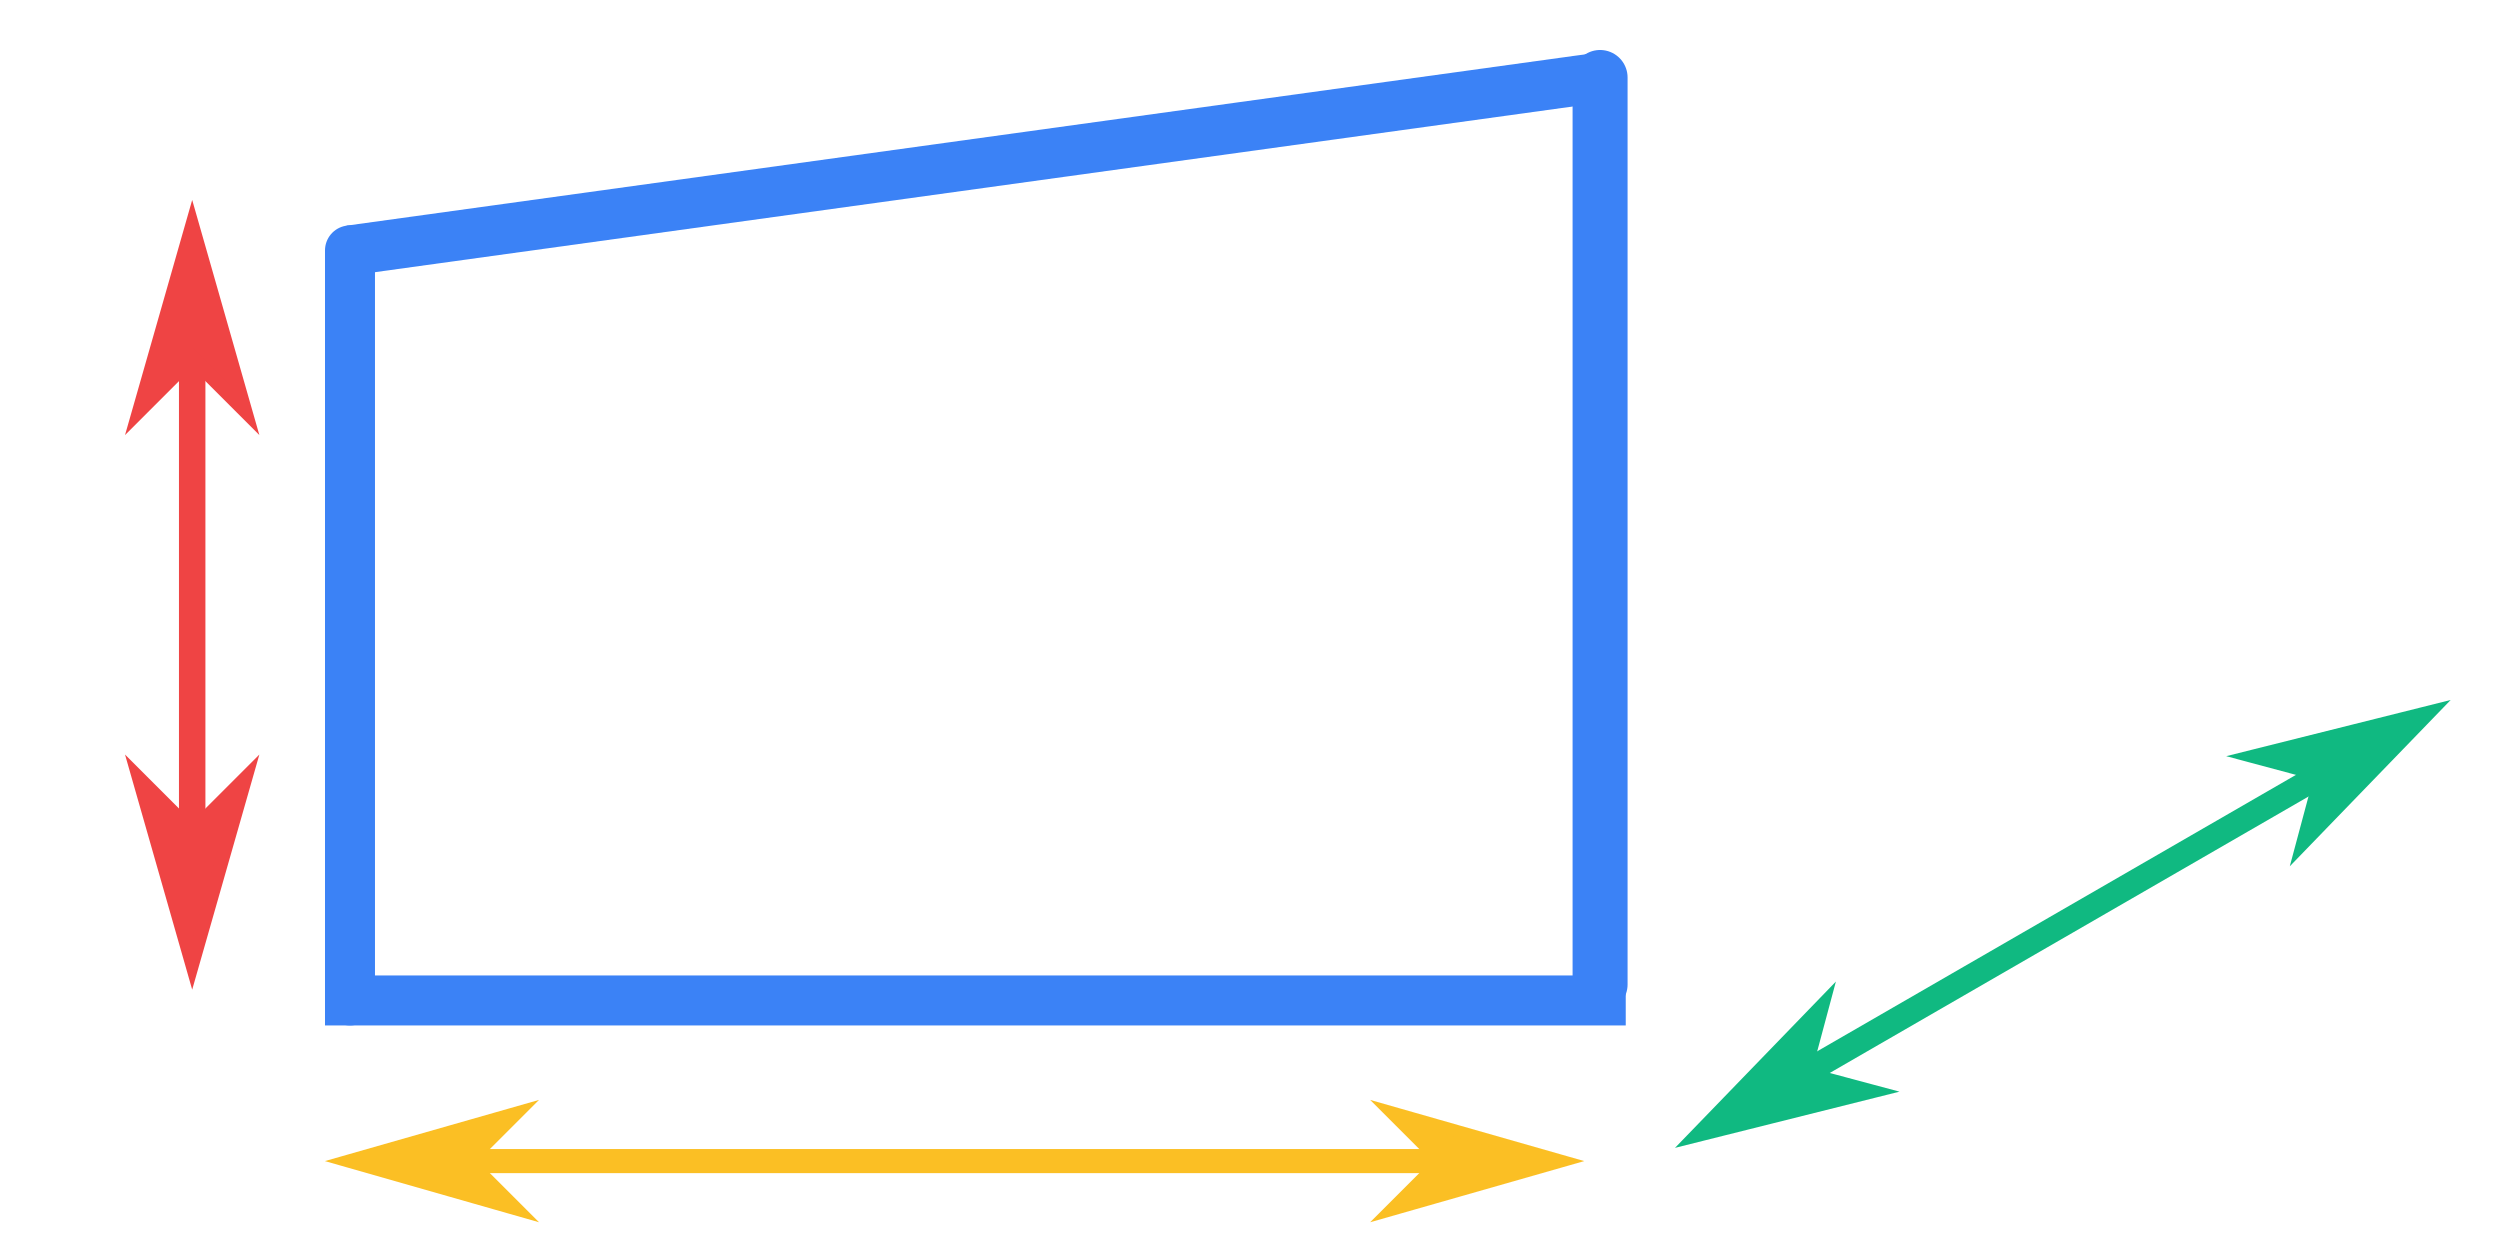
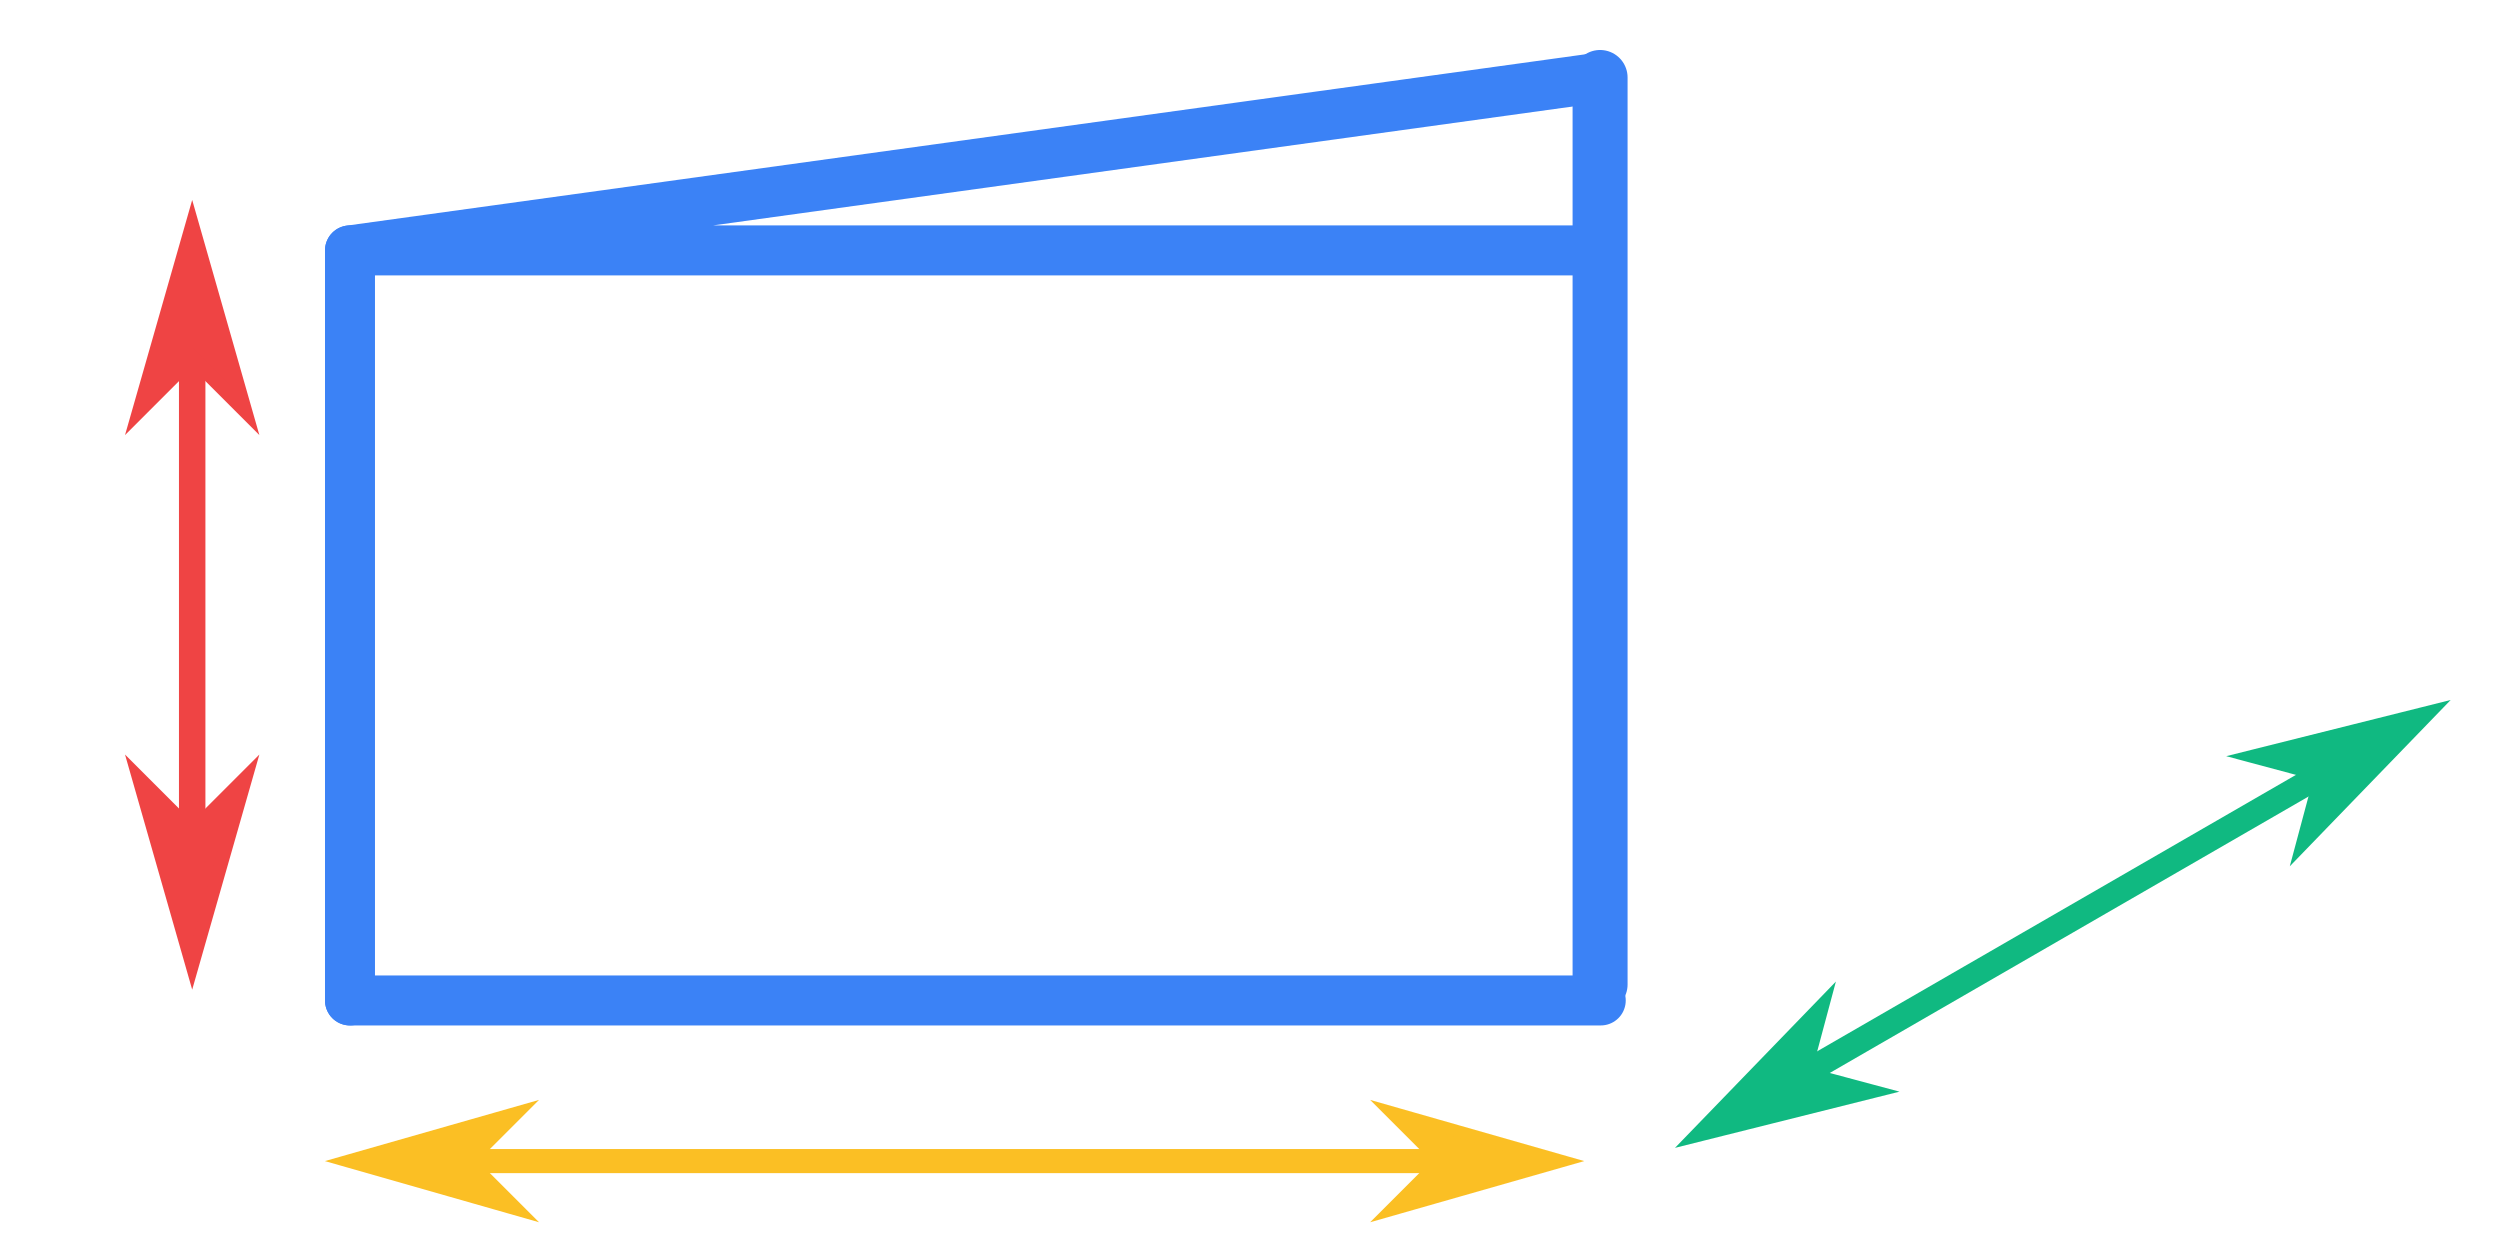
<svg xmlns="http://www.w3.org/2000/svg" width="100" height="50" viewBox="0 0 26.458 13.229">
  <defs>
    <marker id="e" refX="0" refY="0" orient="auto" overflow="visible">
      <path d="M4 0l2-2-7 2 7 2z" fill="#10b981" fill-rule="evenodd" stroke="#10b981" stroke-width=".4pt" />
    </marker>
    <marker id="b" refX="0" refY="0" orient="auto" overflow="visible">
      <path d="M-4 0l-2 2 7-2-7-2z" fill="#fbbf24" fill-rule="evenodd" stroke="#fbbf24" stroke-width=".4pt" />
    </marker>
    <marker id="a" refX="0" refY="0" orient="auto" overflow="visible">
      <path d="M4 0l2-2-7 2 7 2z" fill="#fbbf24" fill-rule="evenodd" stroke="#fbbf24" stroke-width=".4pt" />
    </marker>
    <marker id="d" refX="0" refY="0" orient="auto" overflow="visible">
      <path d="M-4 0l-2 2 7-2-7-2z" fill="#ef4444" fill-rule="evenodd" stroke="#ef4444" stroke-width=".4pt" />
    </marker>
    <marker id="c" refX="0" refY="0" orient="auto" overflow="visible">
      <path d="M4 0l2-2-7 2 7 2z" fill="#ef4444" fill-rule="evenodd" stroke="#ef4444" stroke-width=".4pt" />
    </marker>
    <marker id="f" refX="0" refY="0" orient="auto" overflow="visible">
      <path d="M-4 0l-2 2 7-2-7-2z" fill="#10b981" fill-rule="evenodd" stroke="#10b981" stroke-width=".4pt" />
    </marker>
  </defs>
  <g fill="none">
-     <path d="M3.704 10.588h13.237v0" stroke="#3b82f6" stroke-width=".529" stroke-linecap="square" />
+     <path d="M3.704 10.588h13.237v0" stroke="#3b82f6" stroke-width=".529" stroke-linecap="round" />
    <path d="M16.934 10.419V.82" stroke="#3b82f6" stroke-width=".582" stroke-linecap="round" />
    <path d="M3.704 10.588V2.65" stroke="#3b82f6" stroke-width=".529" stroke-linecap="round" />
    <path d="M3.941 12.288h12.323" stroke="#fbbf24" stroke-width=".255" marker-start="url(#a)" marker-end="url(#b)" />
    <path d="M2.034 2.668v7.254" stroke="#ef4444" stroke-width=".28" marker-start="url(#c)" marker-end="url(#d)" />
    <path d="M18.179 11.887l7.305-4.218" stroke="#10b981" stroke-width=".265" marker-start="url(#e)" marker-end="url(#f)" />
-     <path d="M3.704 2.65L16.934.82" stroke="#3b82f6" stroke-width=".529" />
+     <path d="M3.704 2.65L16.934.82M3.704 2.65h13.237v0" stroke="#3b82f6" stroke-width=".529" stroke-linecap="round" />
  </g>
</svg>
